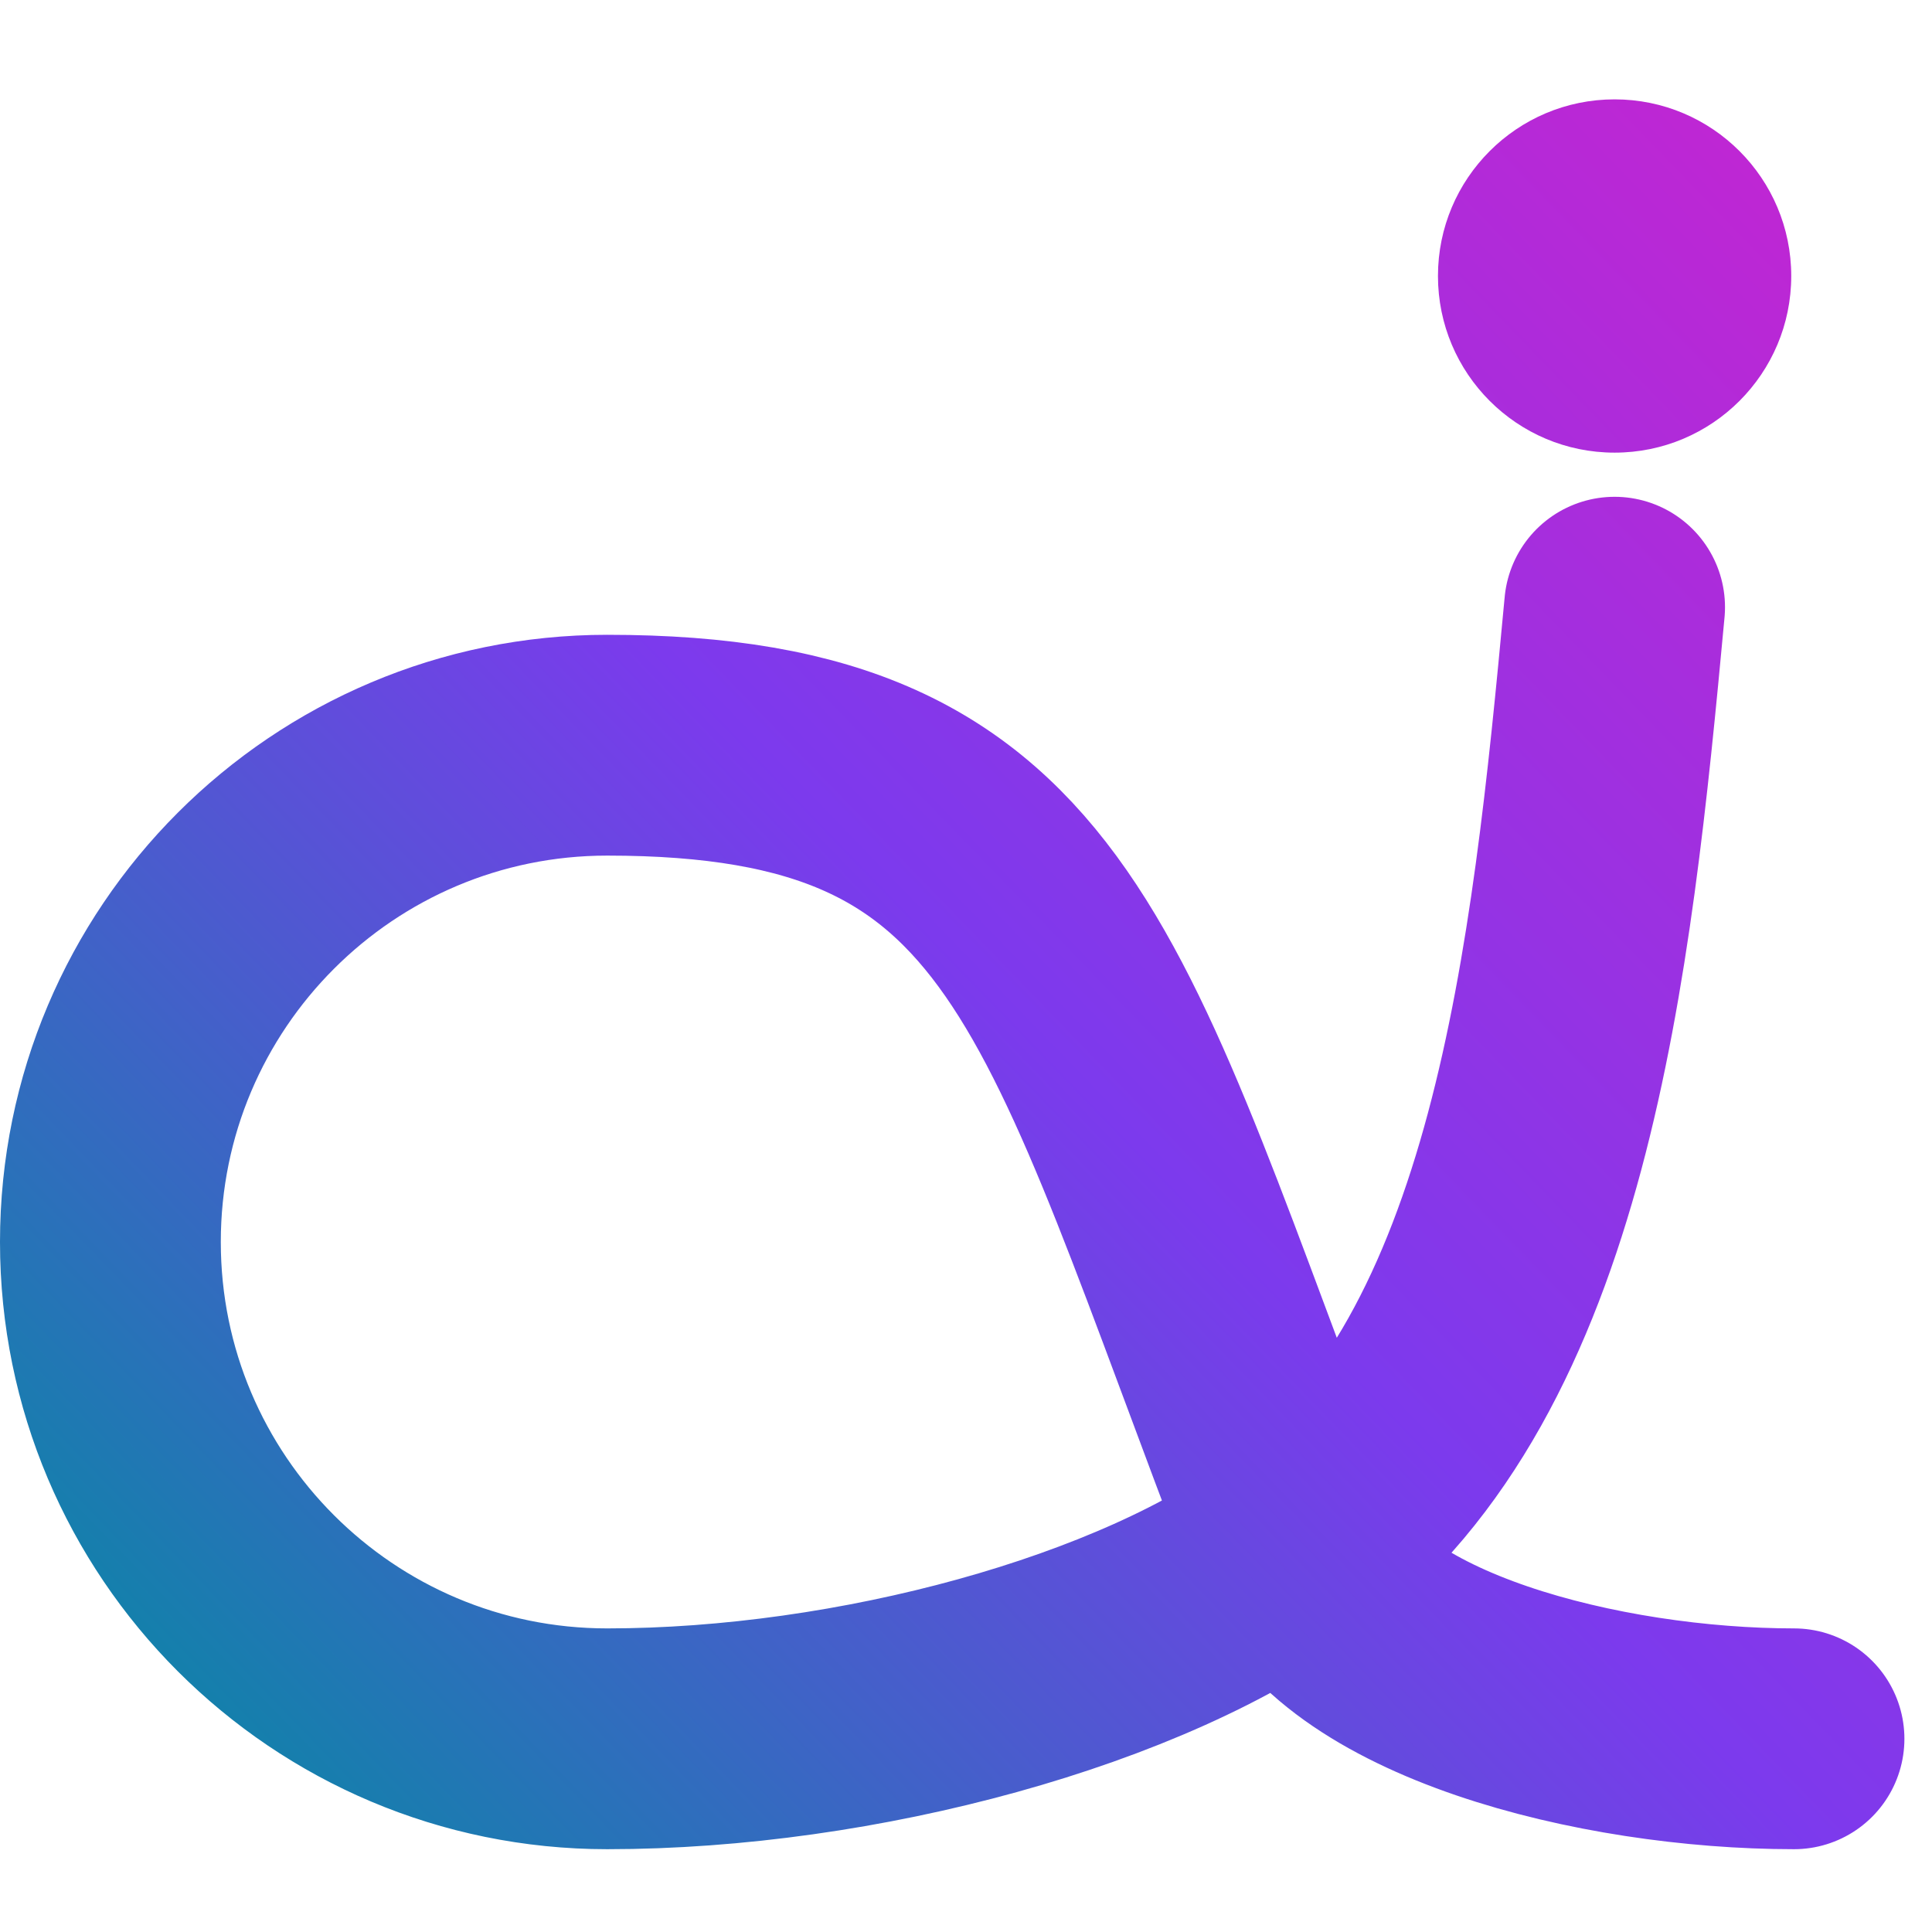
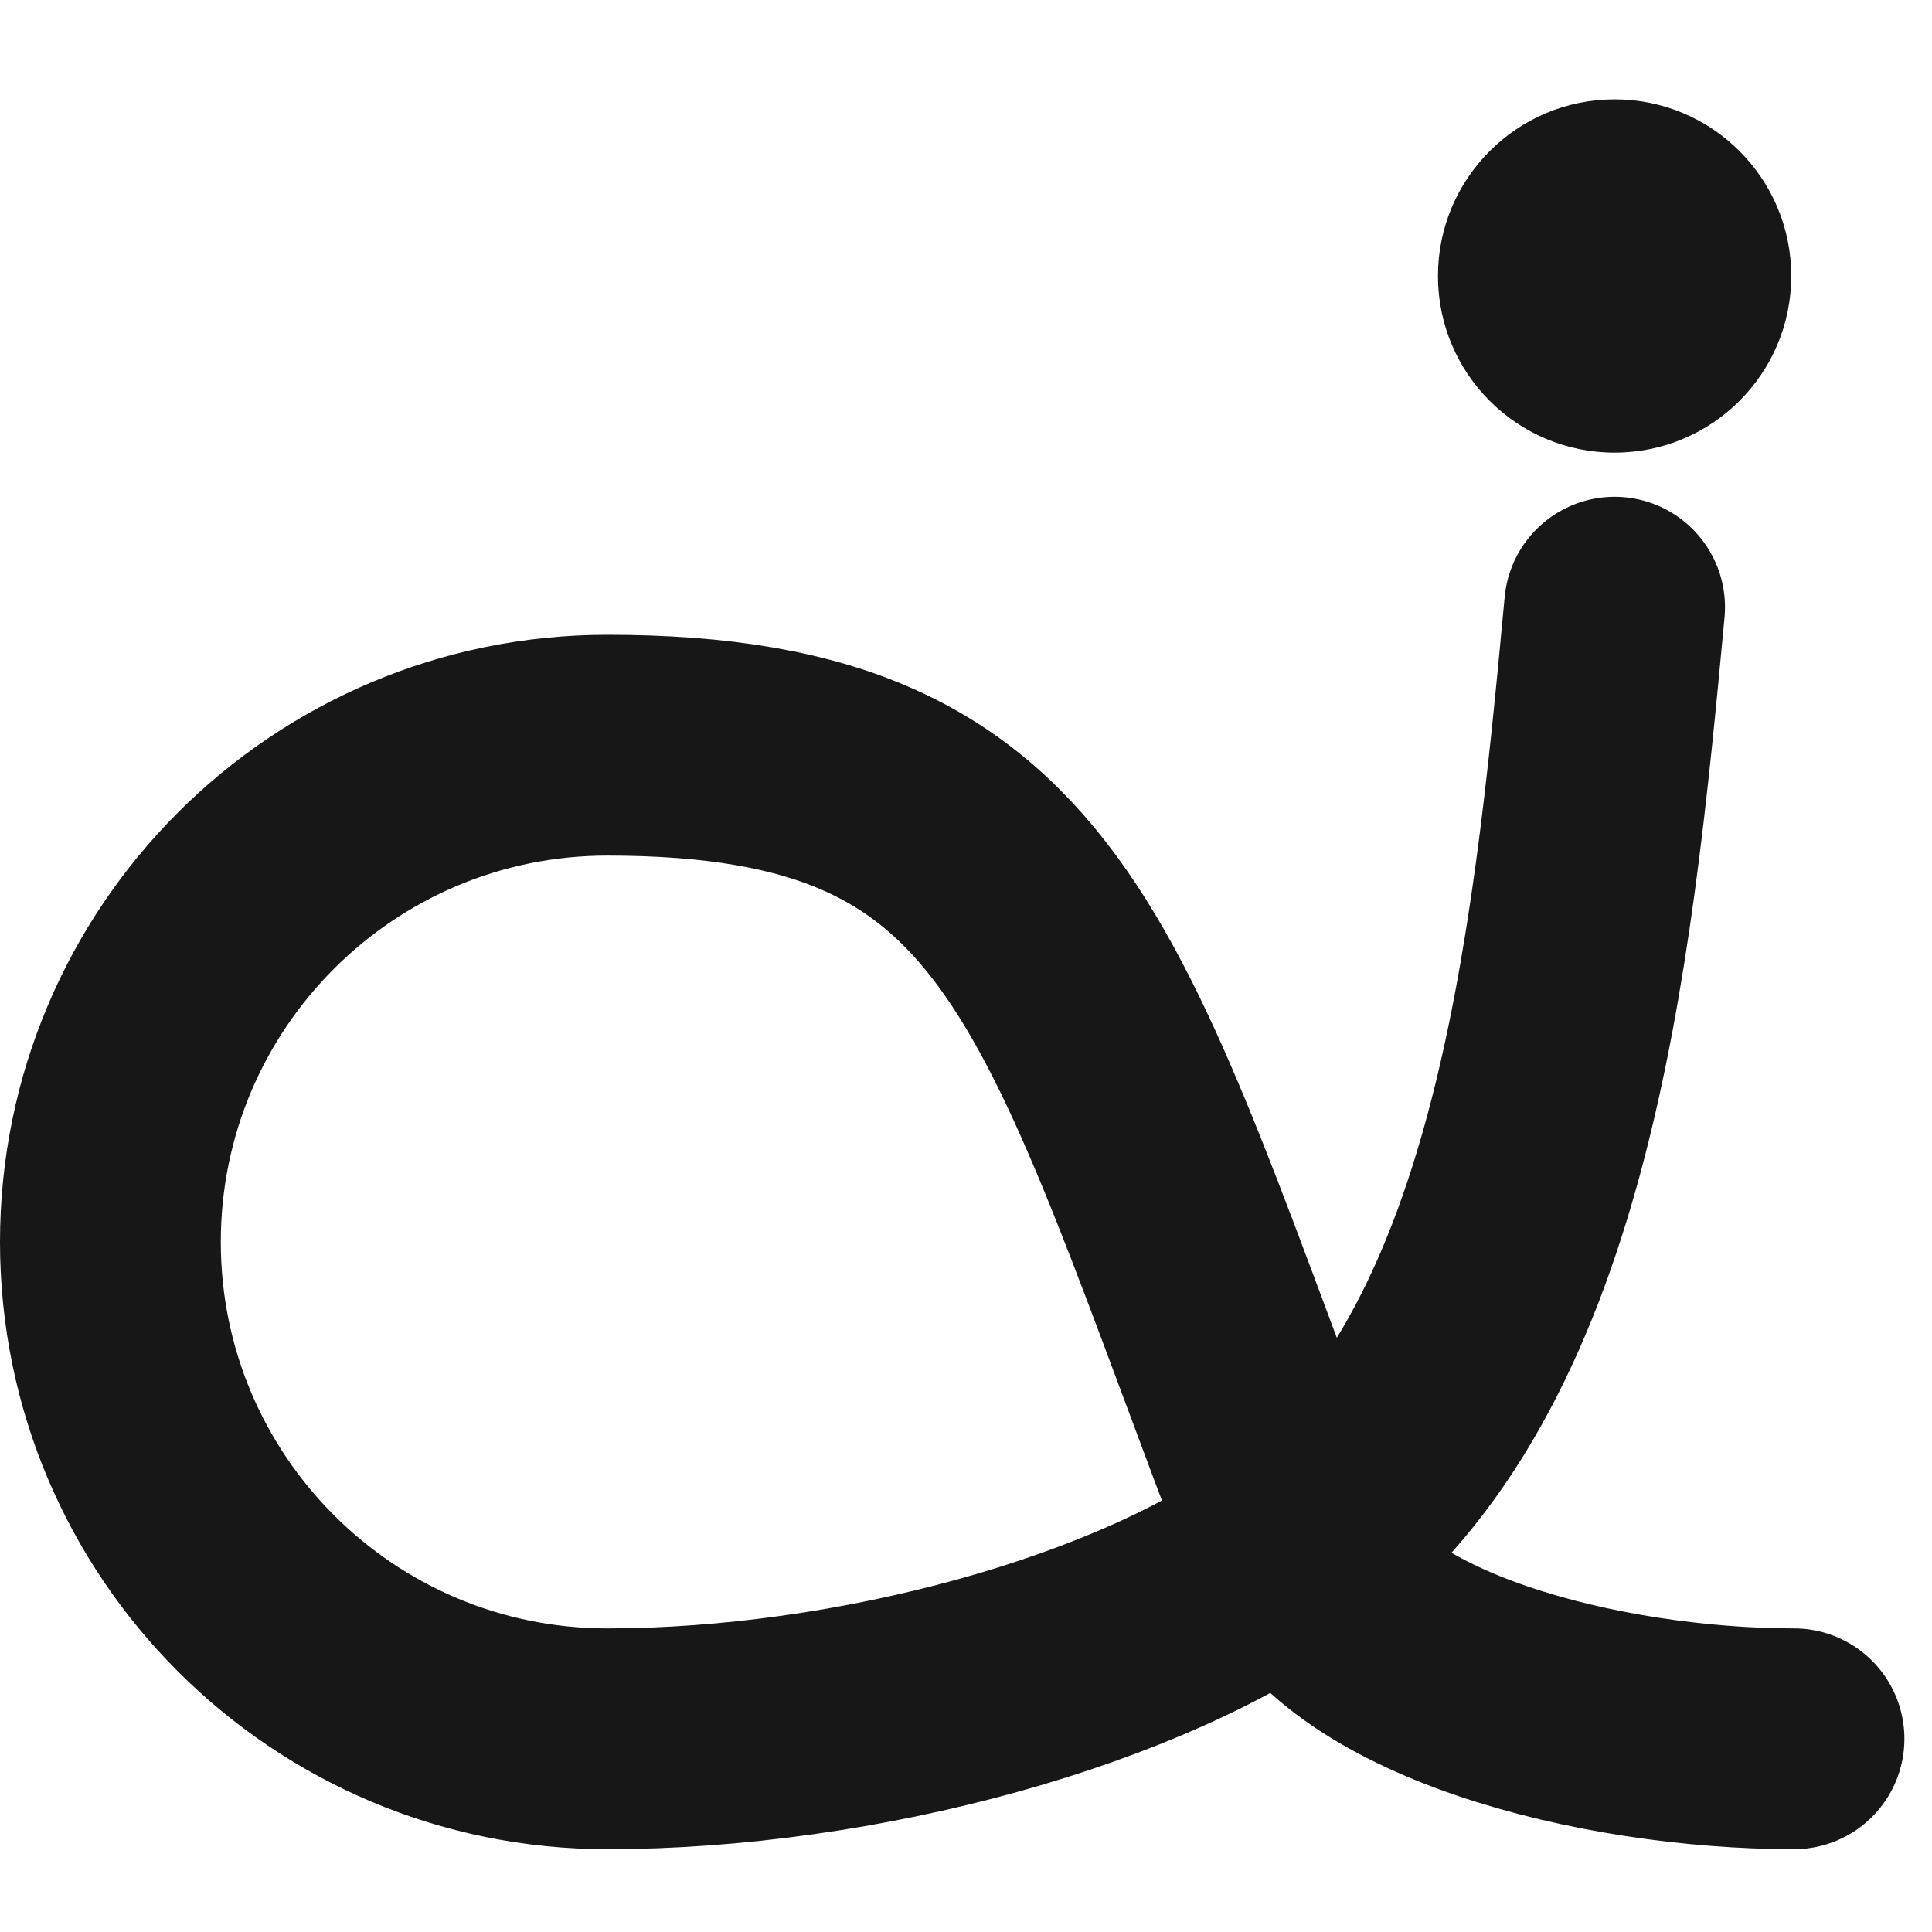
<svg xmlns="http://www.w3.org/2000/svg" viewBox="132 1 70 70">
  <style>
-     .a{stop-color:#0b86a6}.b{stop-color:#7c3aed}.c{stop-color:#c026d3}
-     @media (prefers-color-scheme:dark){.a{stop-color:#22d3ee}.b{stop-color:#a78bfa}.c{stop-color:#e879f9}}
+     g{color:#171717}
+     @media (prefers-color-scheme:dark){g{color:#ecedee}}
  </style>
-   <linearGradient id="g" gradientUnits="userSpaceOnUse" x1="136" y1="64" x2="196" y2="6">
-     <stop offset="0" class="a" />
-     <stop offset=".5" class="b" />
-     <stop offset="1" class="c" />
-   </linearGradient>
-   <path d="M197 64C190 64 180.8 61.7 179 57C171.1 36.5 170 28 154 28A18 18 0 0 0 154 64C163 64 173.4 61.2 179 57C187.8 50.4 189.3 35.9 190.5 23" fill="none" stroke="url(#g)" stroke-width="8" stroke-linecap="round" stroke-linejoin="round" />
-   <circle cx="190.5" cy="11" r="6.4" fill="url(#g)" />
+   <g fill="currentColor">
+     <path d="M197 64C190 64 180.8 61.7 179 57C171.1 36.5 170 28 154 28A18 18 0 0 0 154 64C163 64 173.4 61.2 179 57C187.8 50.4 189.3 35.9 190.5 23" fill="none" stroke="currentColor" stroke-width="8" stroke-linecap="round" stroke-linejoin="round" />
+     <circle cx="190.5" cy="11" r="6.4" />
+   </g>
</svg>
